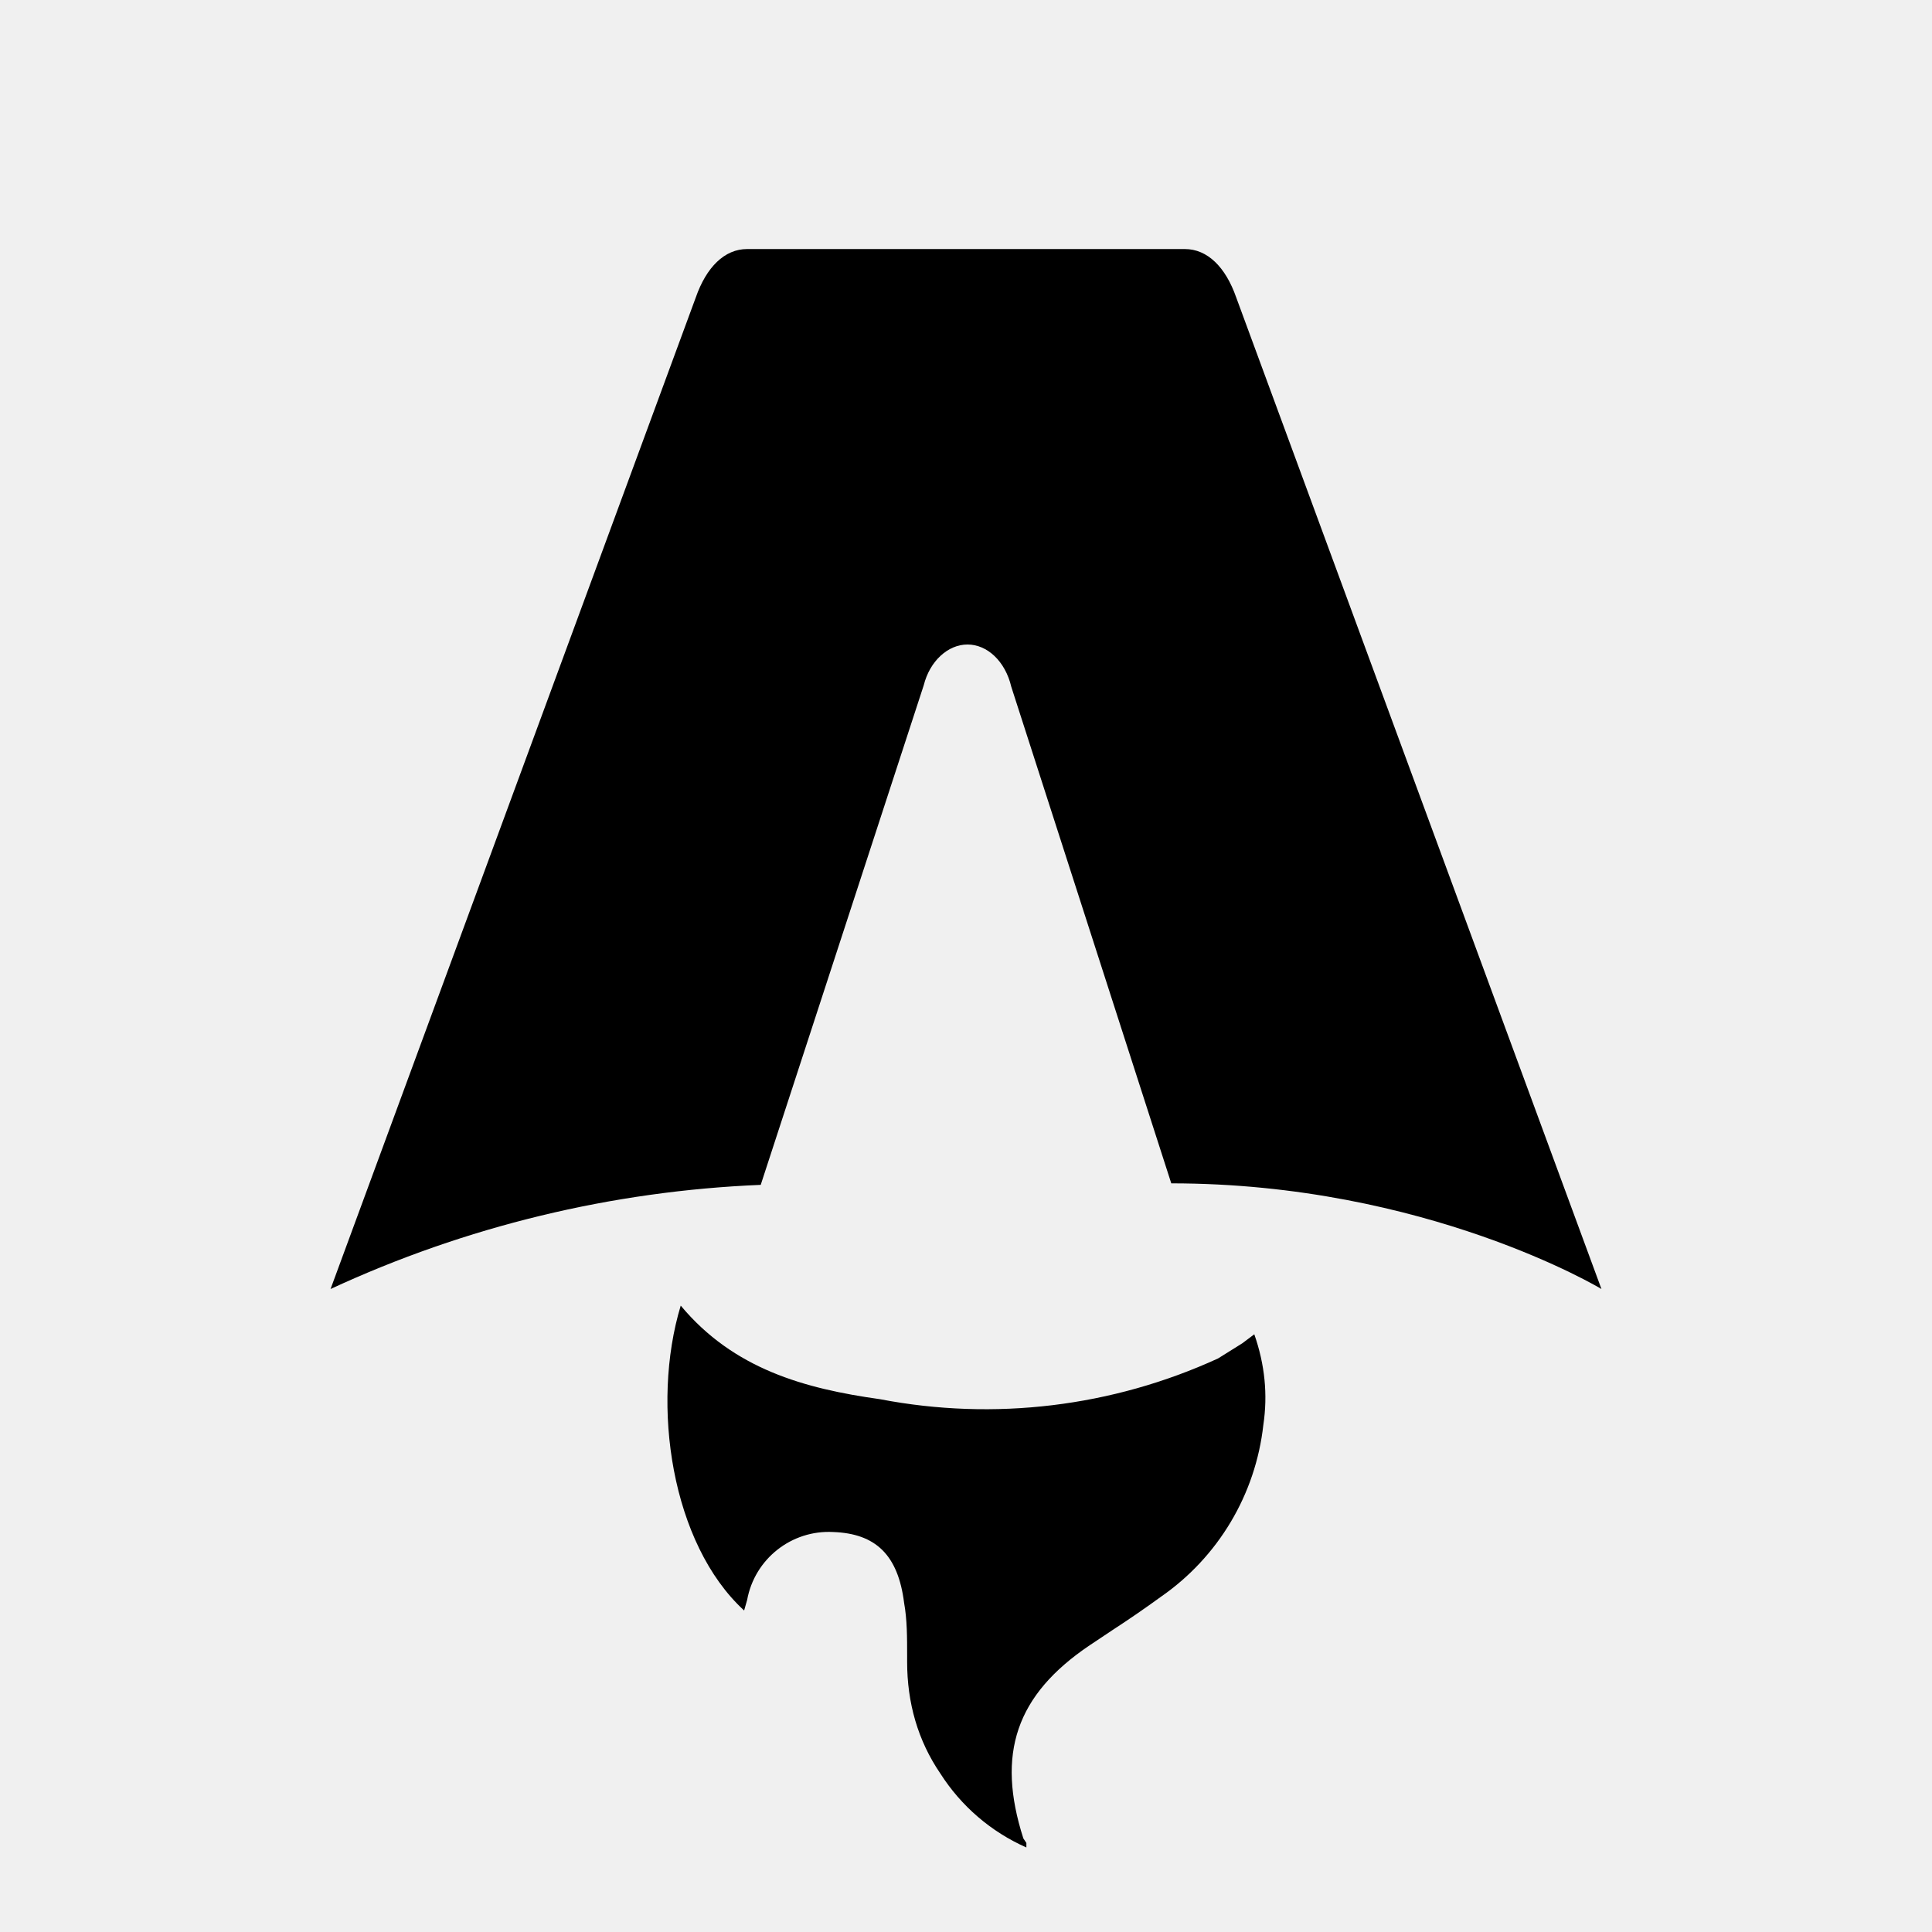
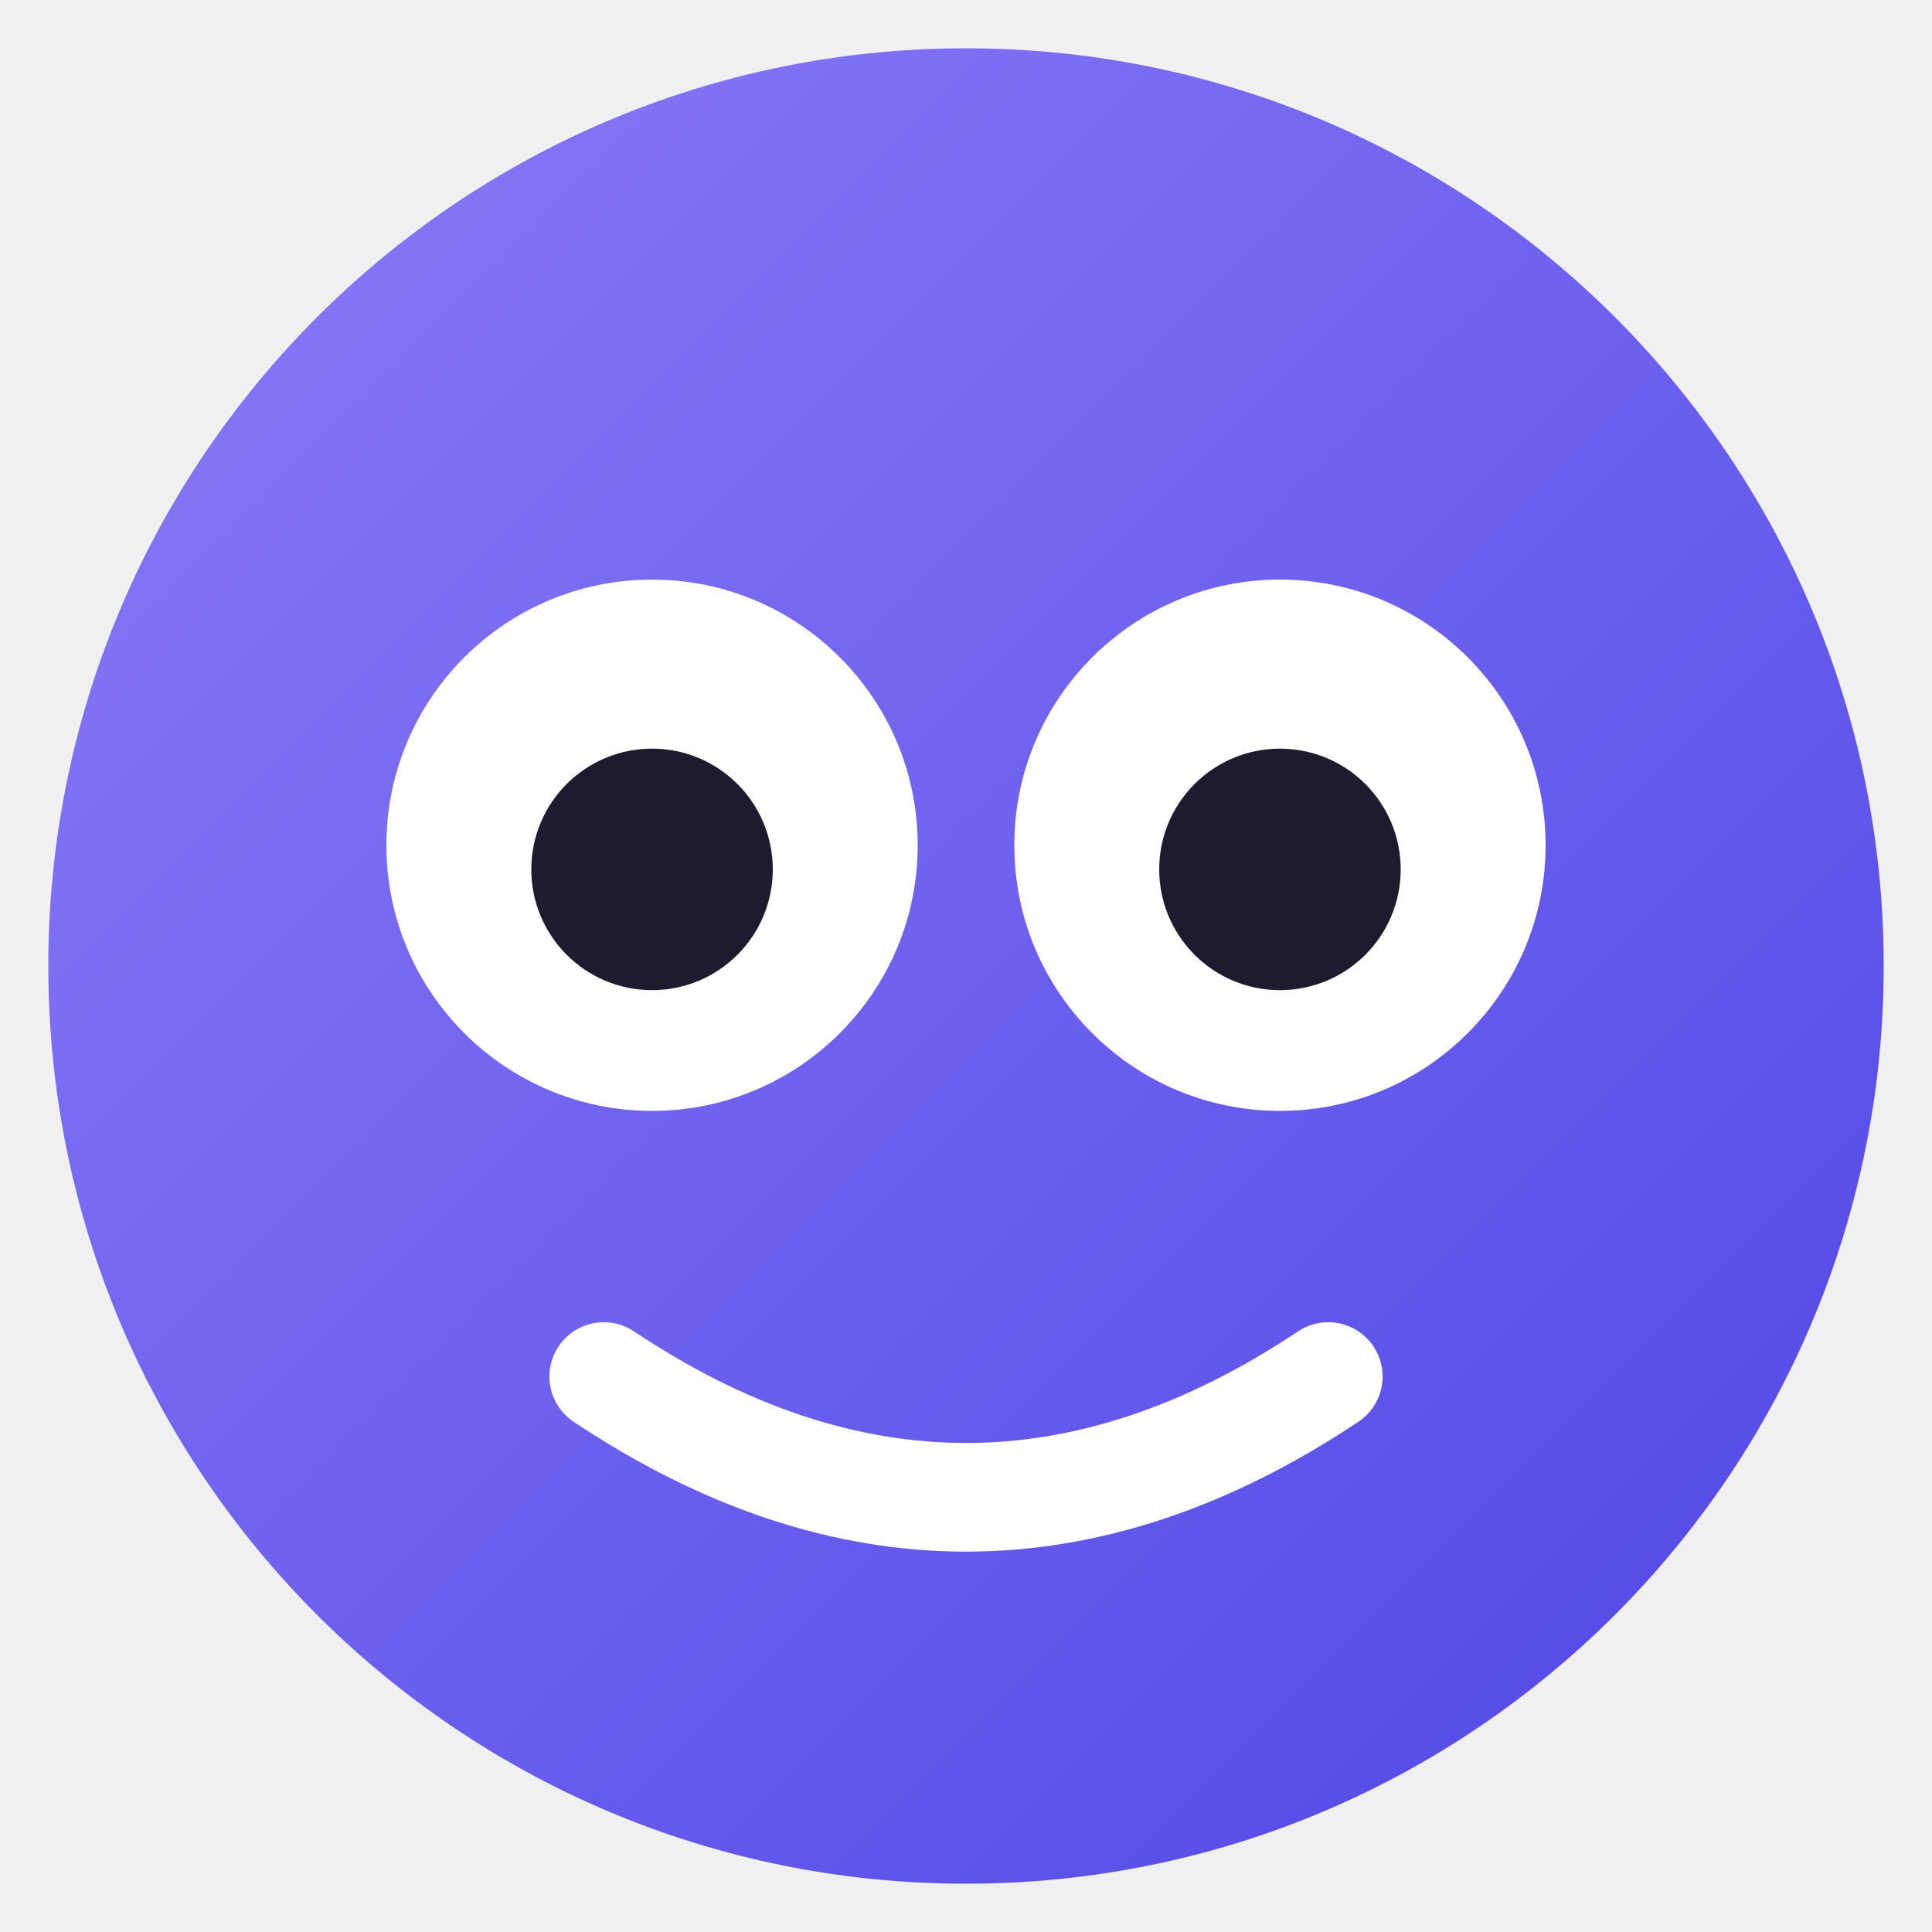
- <svg xmlns="http://www.w3.org/2000/svg" fill="none" viewBox="0 0 128 128">
-   <path d="M50.4 78.5a75.1 75.1 0 0 0-28.5 6.9l24.2-65.7c.7-2 1.9-3.2 3.4-3.2h29c1.5 0 2.7 1.2 3.4 3.2l24.2 65.7s-11.6-7-28.5-7L67 45.5c-.4-1.7-1.6-2.8-2.9-2.8-1.3 0-2.5 1.1-2.9 2.7L50.4 78.5Zm-1.1 28.2Zm-4.2-20.2c-2 6.6-.6 15.8 4.2 20.2a17.5 17.5 0 0 1 .2-.7 5.5 5.5 0 0 1 5.7-4.5c2.8.1 4.3 1.5 4.7 4.7.2 1.1.2 2.3.2 3.5v.4c0 2.7.7 5.2 2.2 7.4a13 13 0 0 0 5.7 4.9v-.3l-.2-.3c-1.8-5.6-.5-9.5 4.4-12.8l1.5-1a73 73 0 0 0 3.2-2.2 16 16 0 0 0 6.8-11.4c.3-2 .1-4-.6-6l-.8.6-1.6 1a37 37 0 0 1-22.4 2.7c-5-.7-9.7-2-13.2-6.2Z" />
-   <style>
-         path { fill: #000; }
-         @media (prefers-color-scheme: dark) {
-             path { fill: #FFF; }
-         }
-     </style>
+ <svg xmlns="http://www.w3.org/2000/svg" viewBox="0 0 160 160">
+   <defs>
+     <linearGradient id="body" x1="0" y1="0" x2="1" y2="1">
+       <stop offset="0" stop-color="#8b7cf6" />
+       <stop offset="1" stop-color="#4f46e5" />
+     </linearGradient>
+   </defs>
+   <circle cx="80" cy="80" r="76" fill="url(#body)" />
+   <circle cx="54" cy="70" r="22" fill="#fff" />
+   <circle cx="106" cy="70" r="22" fill="#fff" />
+   <circle cx="54" cy="72" r="10" fill="#1e1b2e" />
+   <circle cx="106" cy="72" r="10" fill="#1e1b2e" />
+   <path d="M50,114 Q80,134 110,114" fill="none" stroke="#fff" stroke-width="9" stroke-linecap="round" />
</svg>
